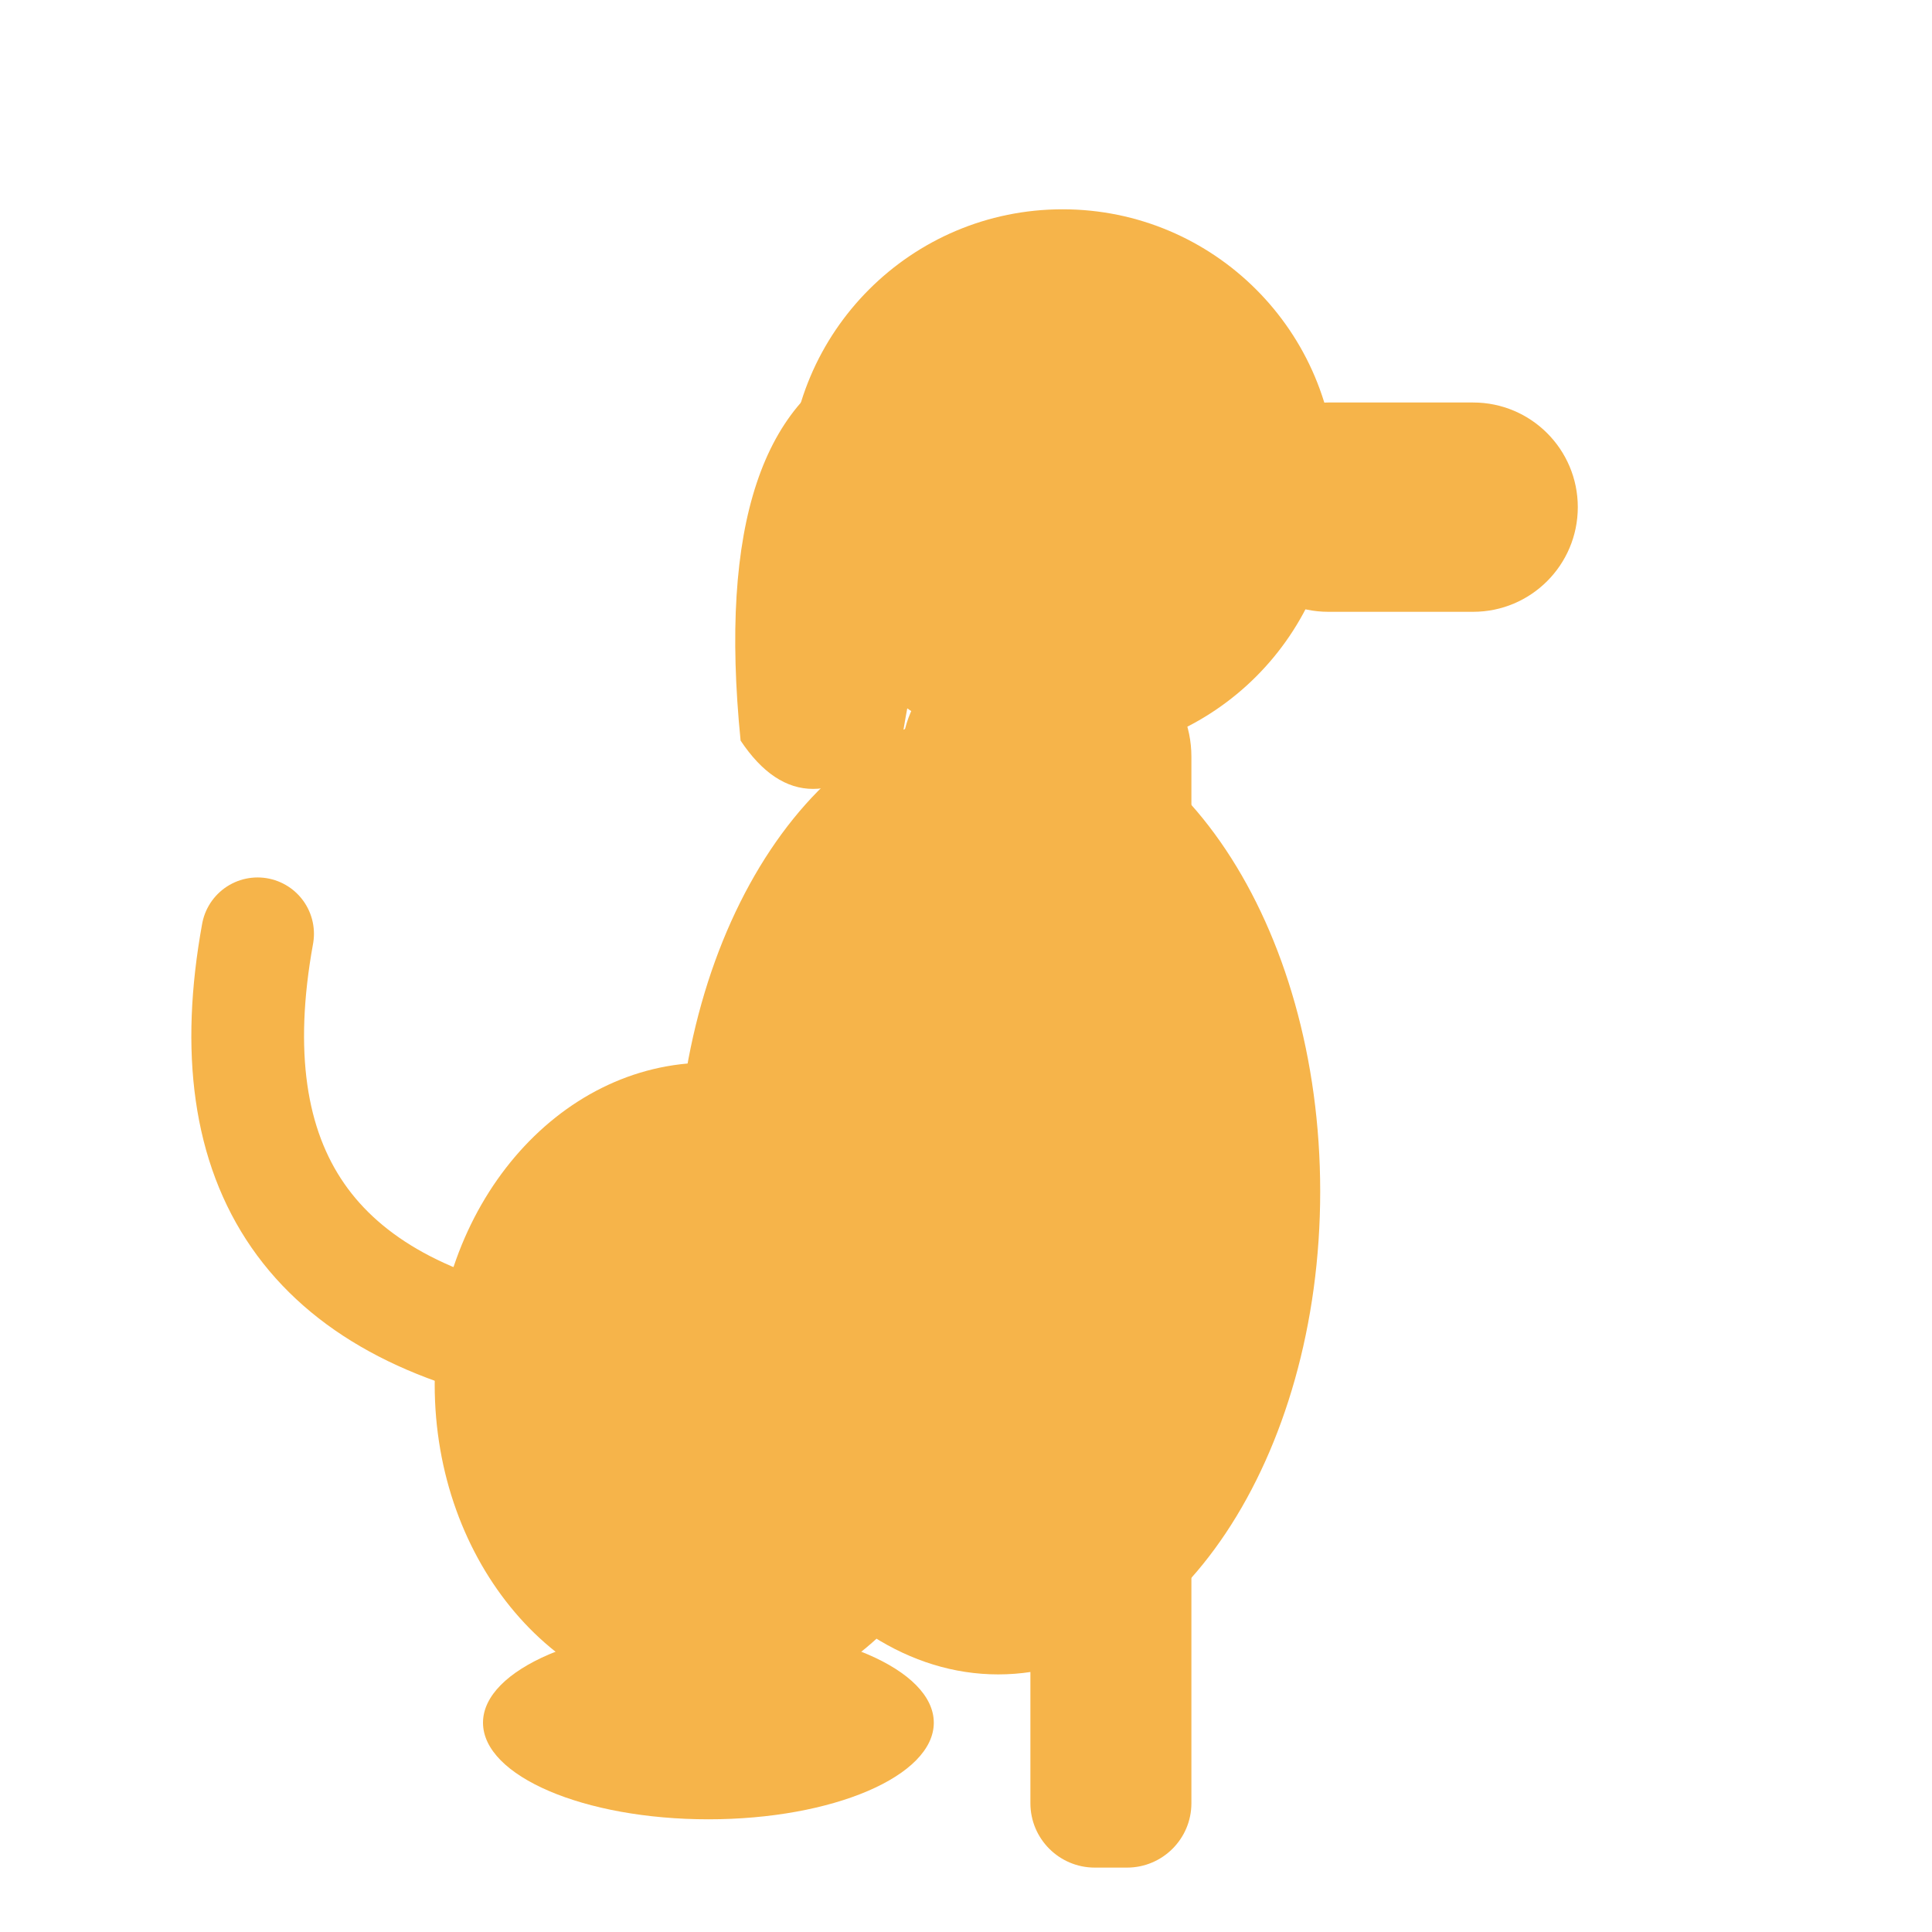
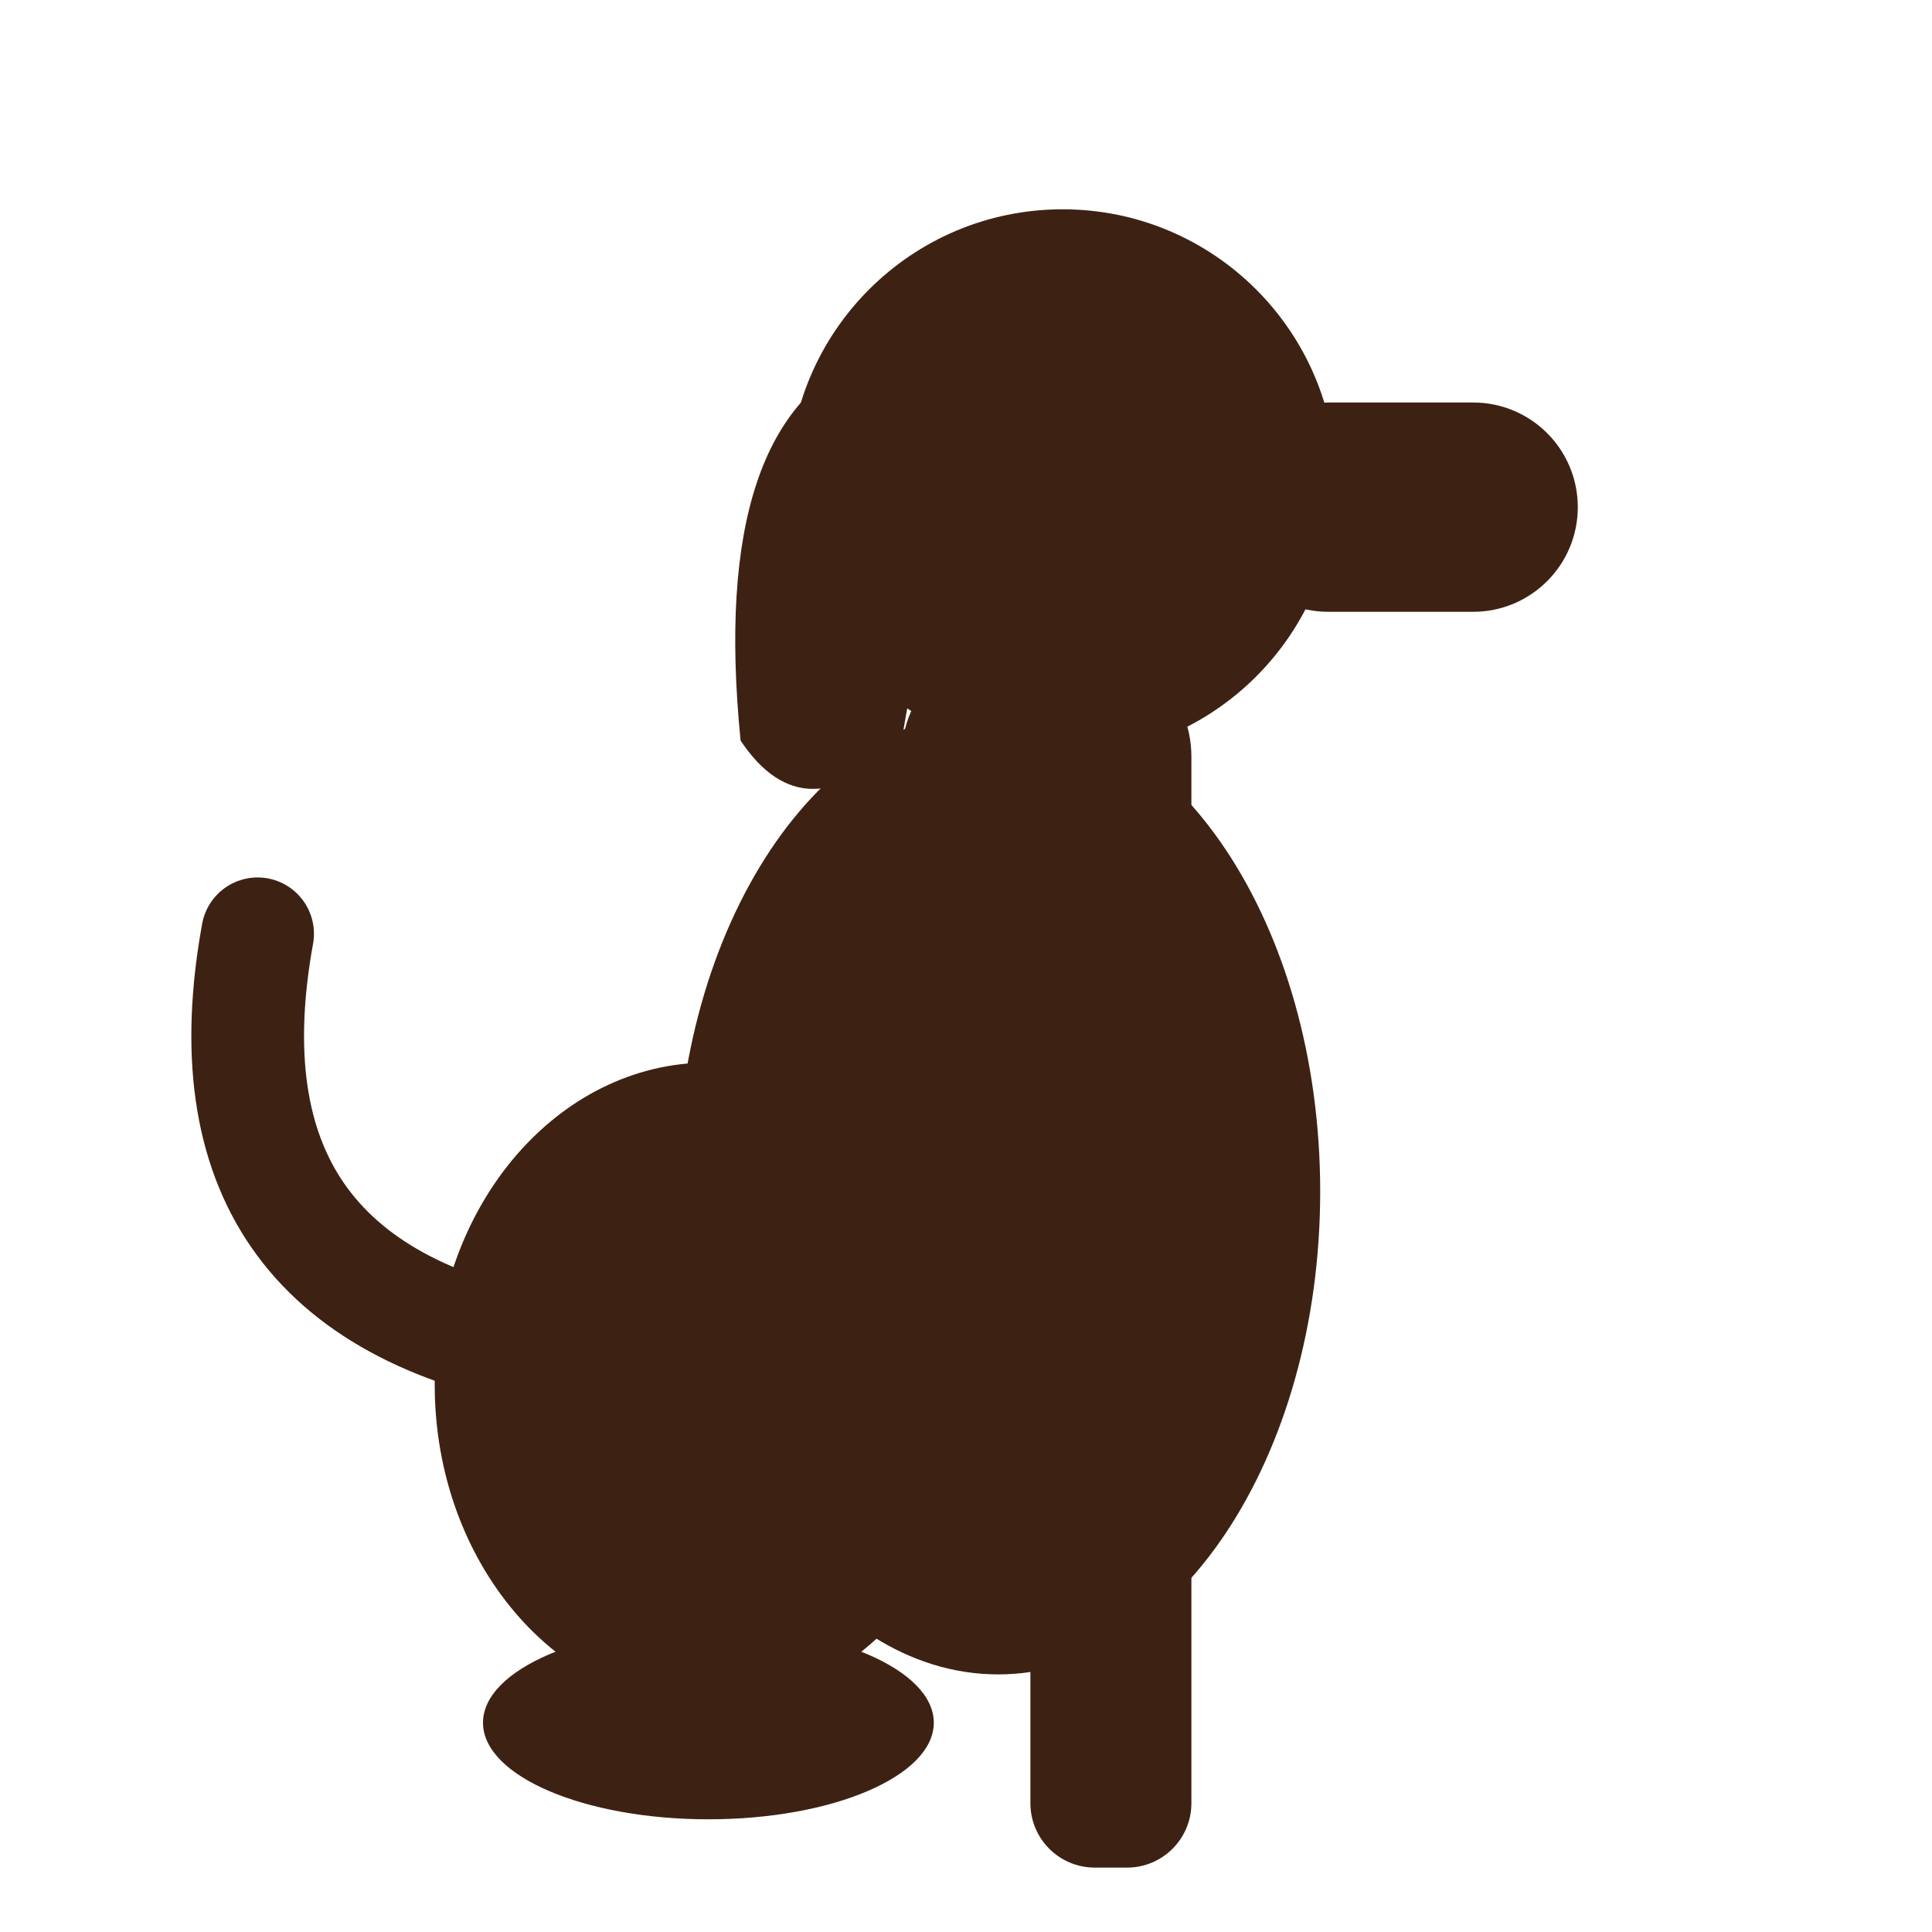
<svg xmlns="http://www.w3.org/2000/svg" viewBox="0 0 120 120" aria-hidden="true">
-   <g fill="#f6b44a">
+   <g fill="#3d2213">
    <circle cx="66" cy="30" r="17" />
    <rect x="76" y="25" width="22" height="13" rx="6.5" />
    <path d="M54 22 Q44 26 46 46 Q50 52 56 46 Q58 34 62 24 Z" />
    <rect x="56" y="40" width="18" height="24" rx="7" />
    <ellipse cx="62" cy="74" rx="20" ry="30" />
    <ellipse cx="44" cy="86" rx="17" ry="20" />
    <rect x="64" y="92" width="10" height="24" rx="4" />
    <ellipse cx="44" cy="107" rx="14" ry="6" />
  </g>
-   <path d="M34 84 Q12 80 16 58" fill="none" stroke="#f6b44a" stroke-width="7" stroke-linecap="round" />
+   <path d="M34 84 Q12 80 16 58" fill="none" stroke="#3d2213" stroke-width="7" stroke-linecap="round" />
</svg>
